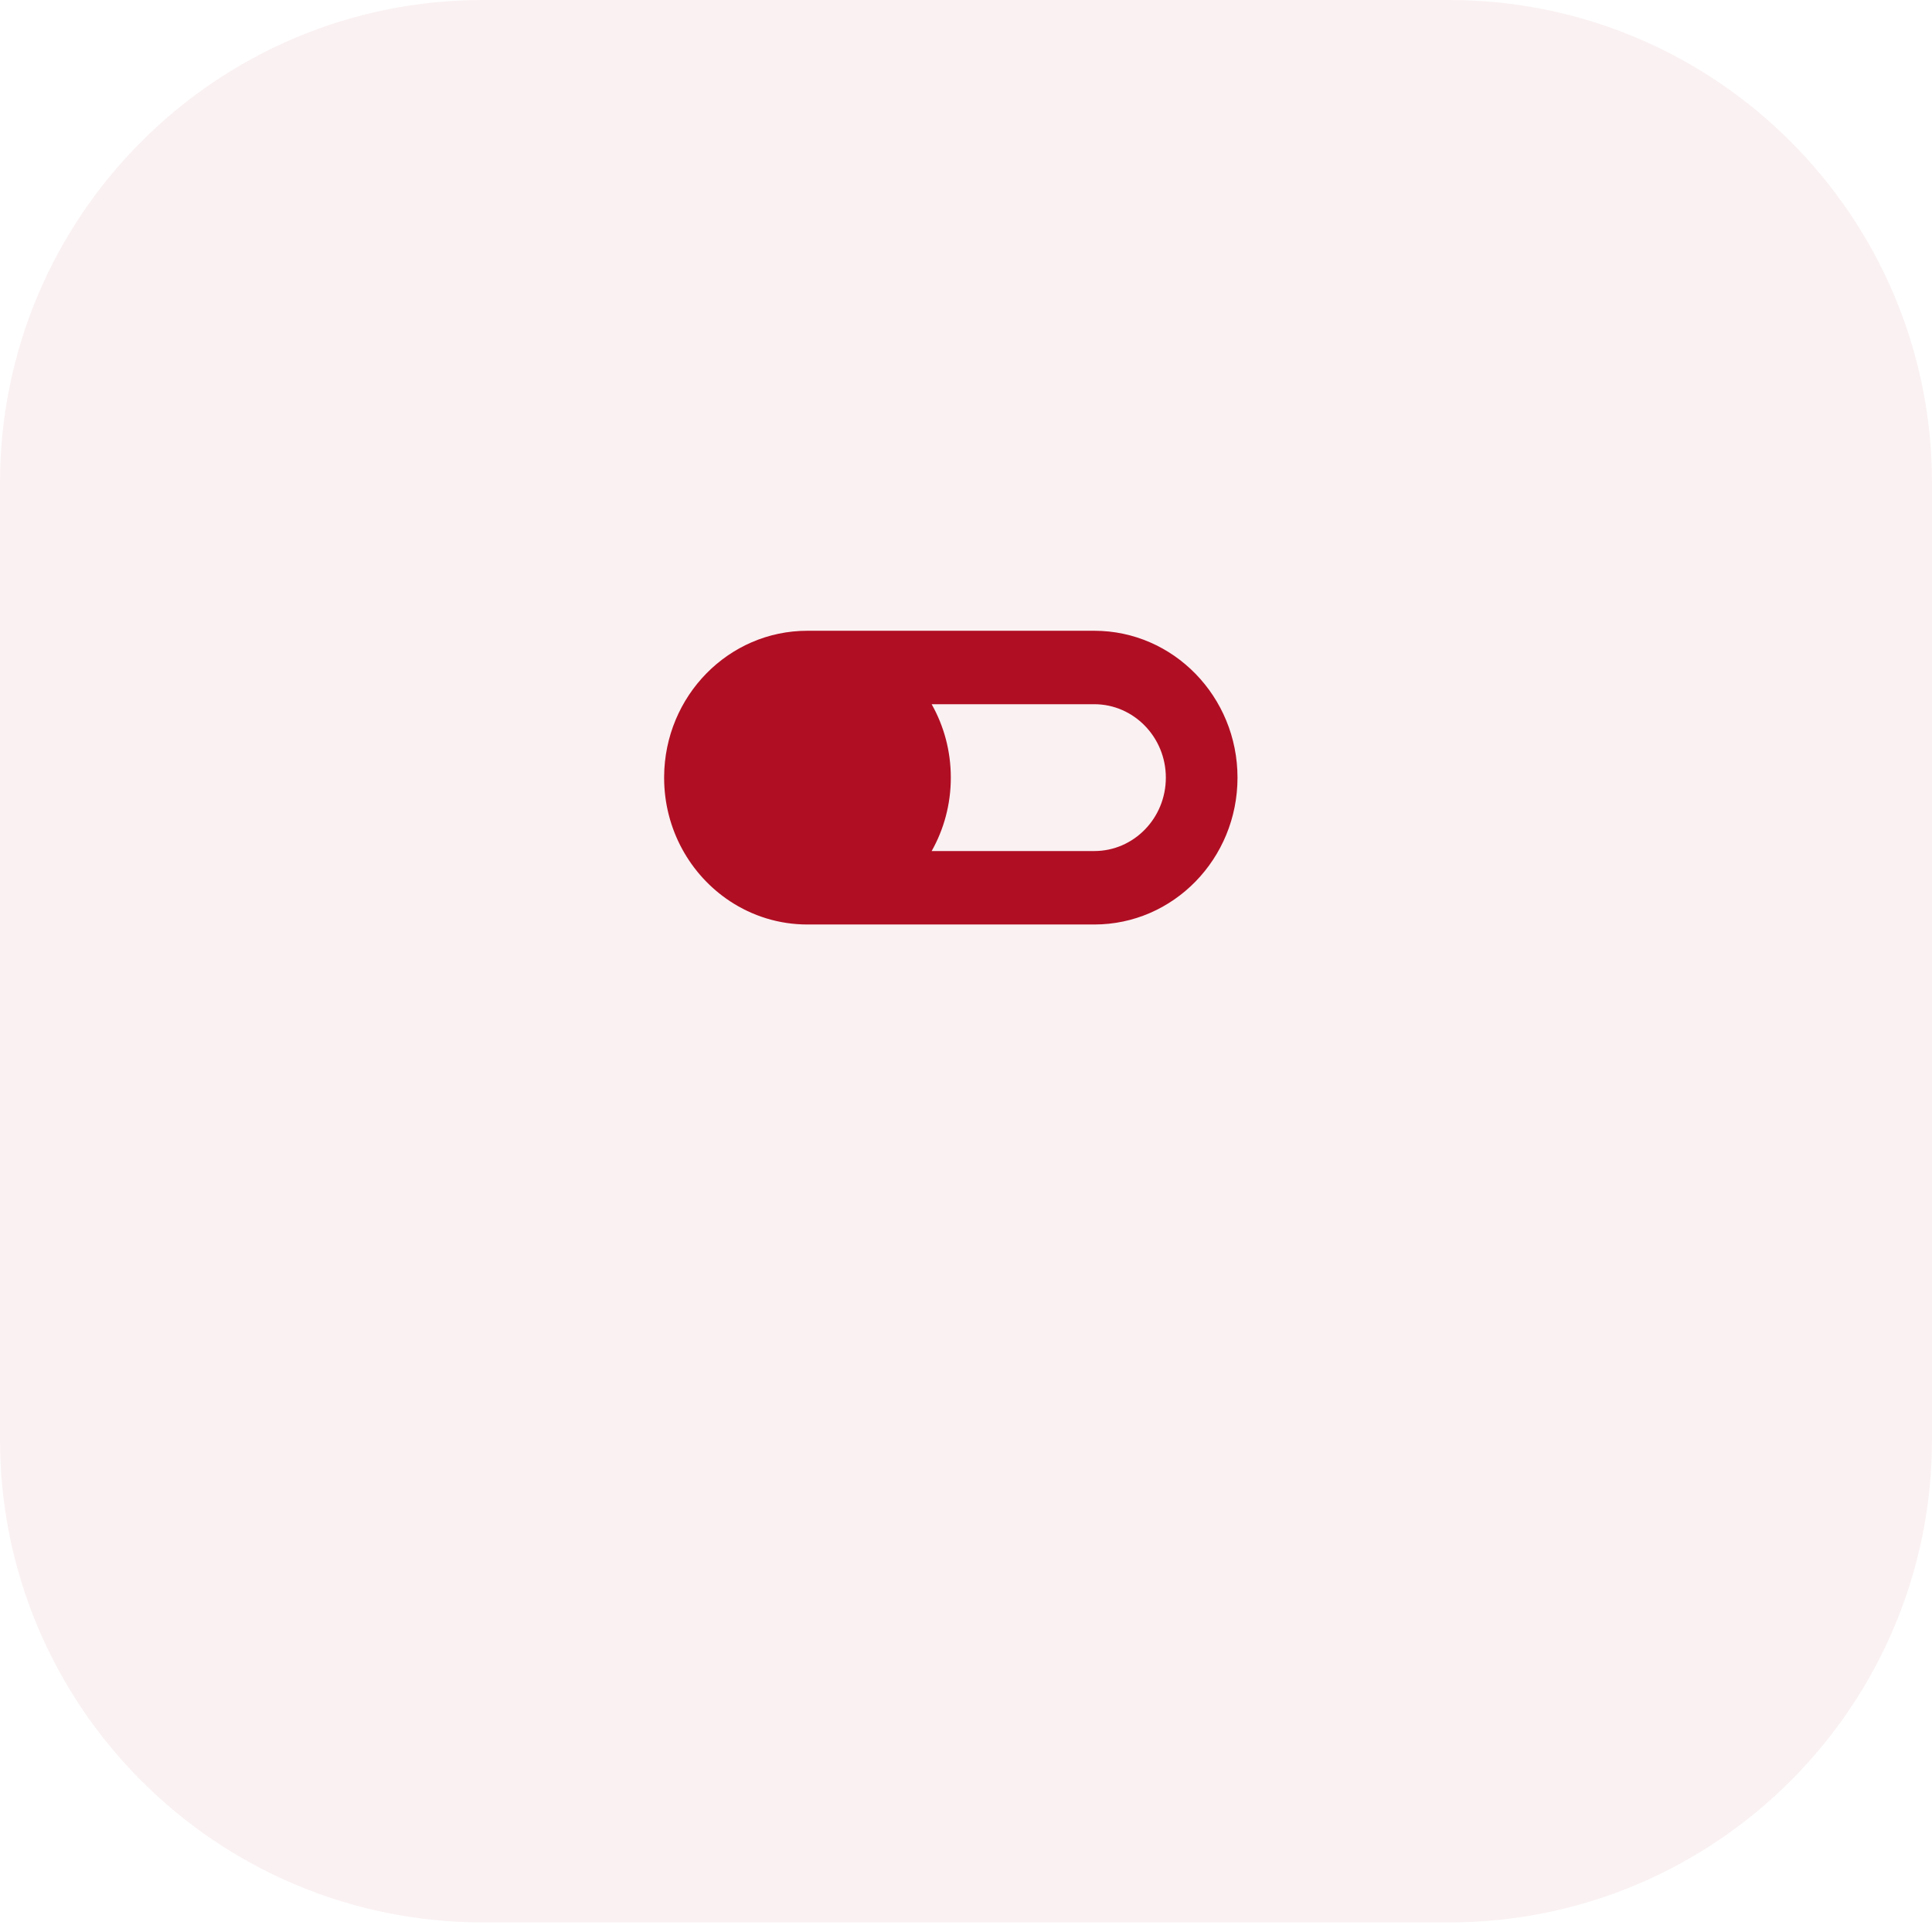
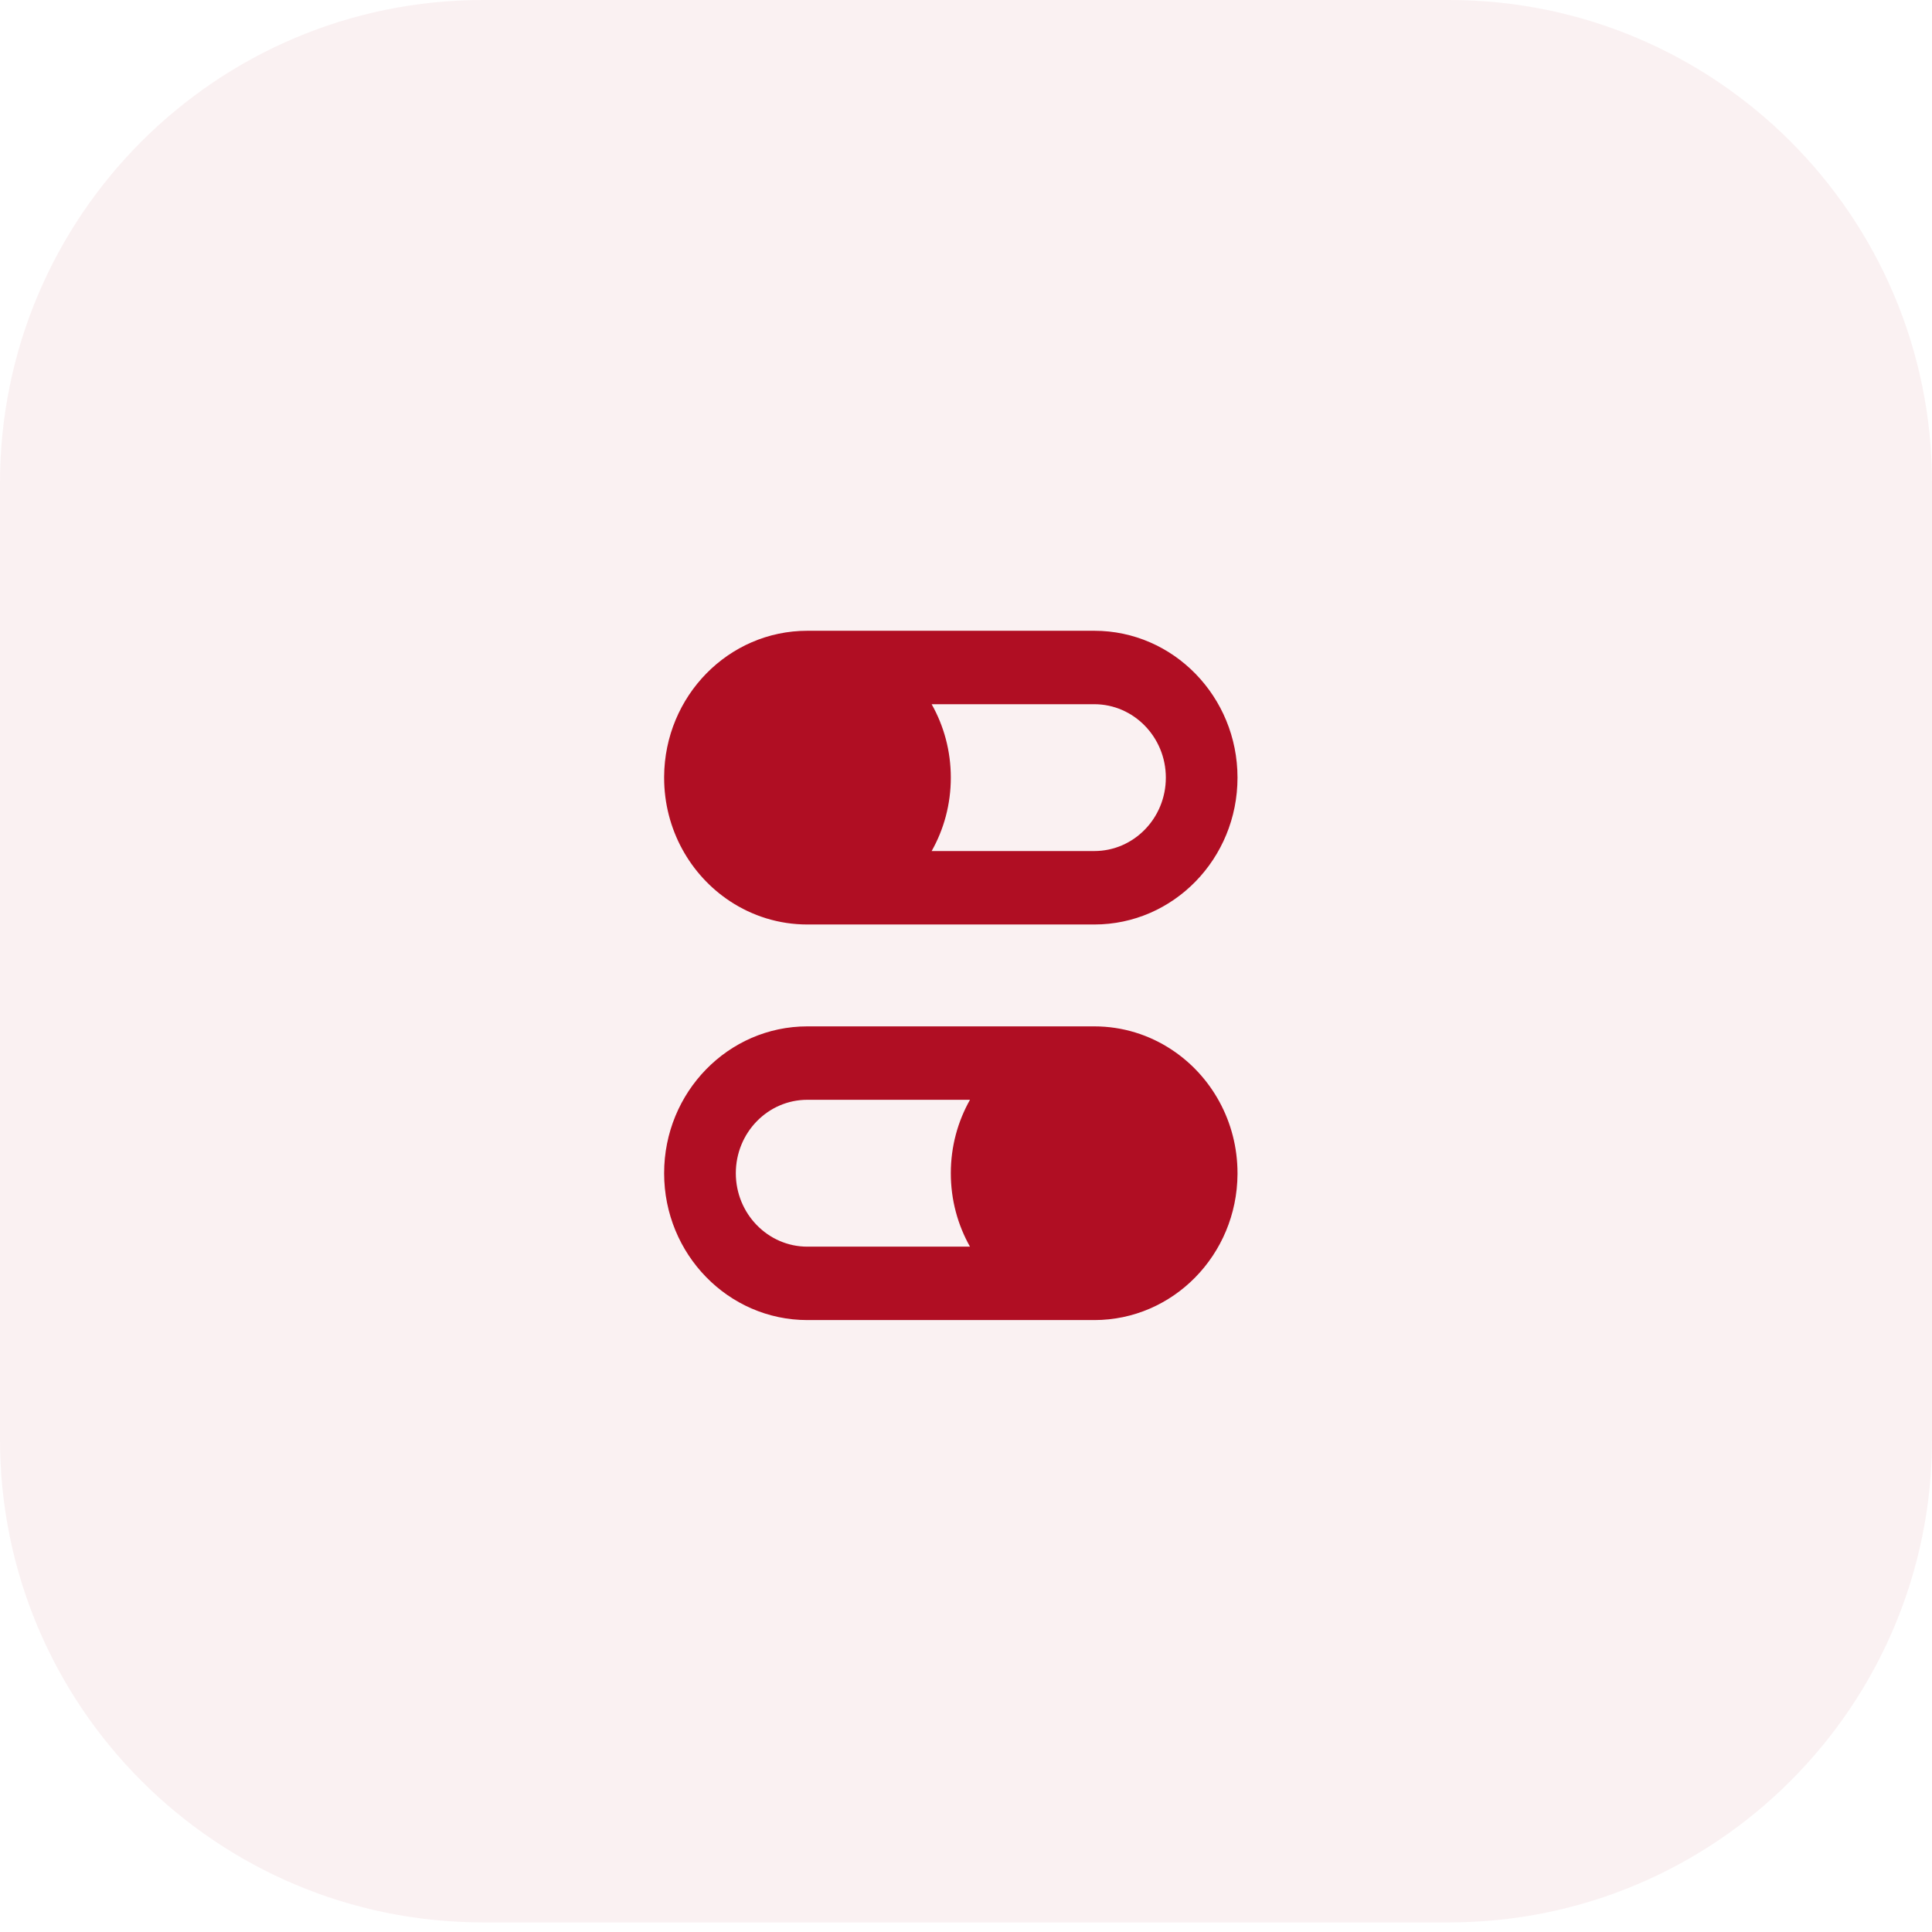
<svg xmlns="http://www.w3.org/2000/svg" width="64" height="64" viewBox="0 0 64 64" fill="none">
  <g opacity="0.06">
    <rect width="64" height="63.682" rx="16" fill="#B00E23" />
  </g>
  <path fill-rule="evenodd" clip-rule="evenodd" d="M22 25.729C22 25.739 22 25.75 22 25.76C22 27.478 22.869 28.988 24.182 29.854C24.921 30.341 25.8 30.625 26.744 30.625H26.748H36.25C38.87 30.625 40.994 28.447 40.994 25.76C40.994 23.079 38.87 20.895 36.25 20.895H26.748H26.744C24.134 20.895 22.017 23.056 22 25.729ZM30.862 28.192C31.266 27.477 31.497 26.646 31.497 25.76C31.497 24.874 31.266 24.043 30.862 23.328H36.25C37.556 23.328 38.62 24.419 38.62 25.76C38.62 27.104 37.558 28.192 36.25 28.192H30.862Z" fill="#B00E23" />
+   <path fill-rule="evenodd" clip-rule="evenodd" d="M40.994 38.896C40.994 38.886 40.994 38.875 40.994 38.865C40.994 37.147 40.125 35.636 38.812 34.771C38.073 34.283 37.194 34 36.25 34L36.246 34L26.744 34C24.124 34 22 36.178 22 38.865C22 41.546 24.124 43.729 26.744 43.729L36.246 43.729L36.25 43.729C38.86 43.729 40.977 41.568 40.994 38.896ZM32.132 36.432C31.728 37.148 31.497 37.978 31.497 38.865C31.497 39.751 31.728 40.581 32.132 41.297L26.744 41.297C25.438 41.297 24.375 40.205 24.375 38.865C24.375 37.521 25.436 36.432 26.744 36.432L32.132 36.432Z" fill="#B00E23" />
</svg>
